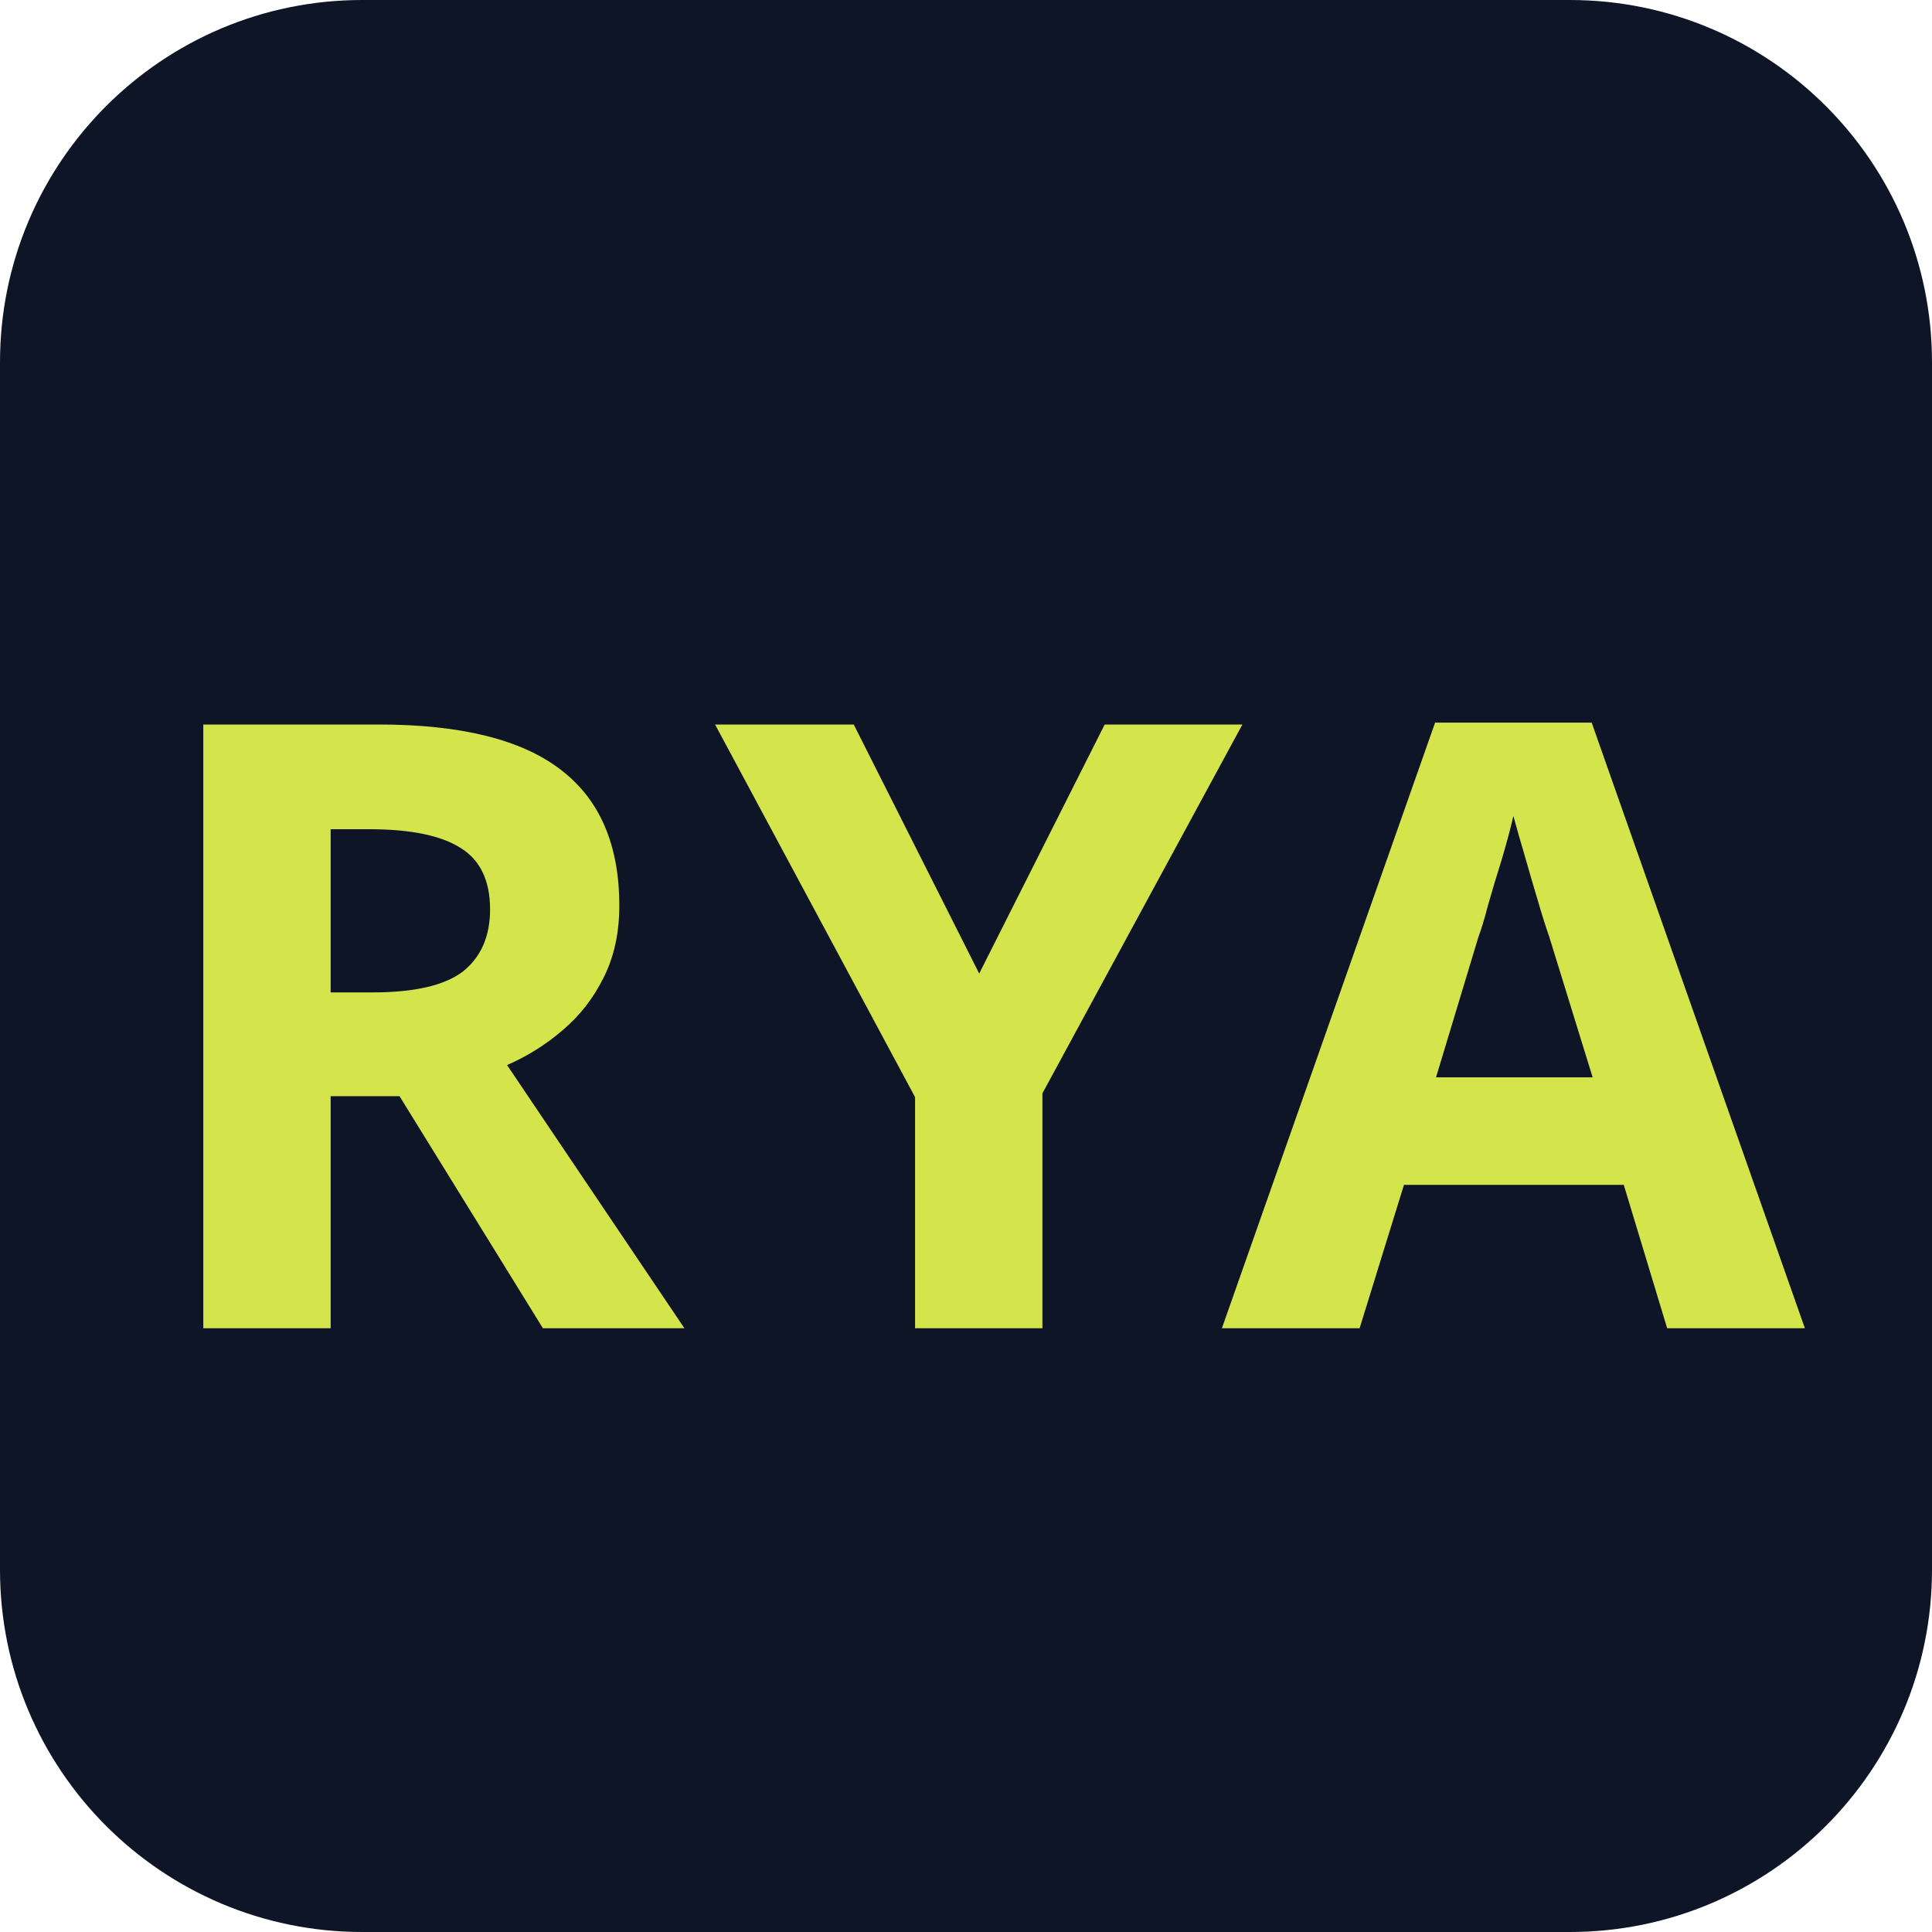
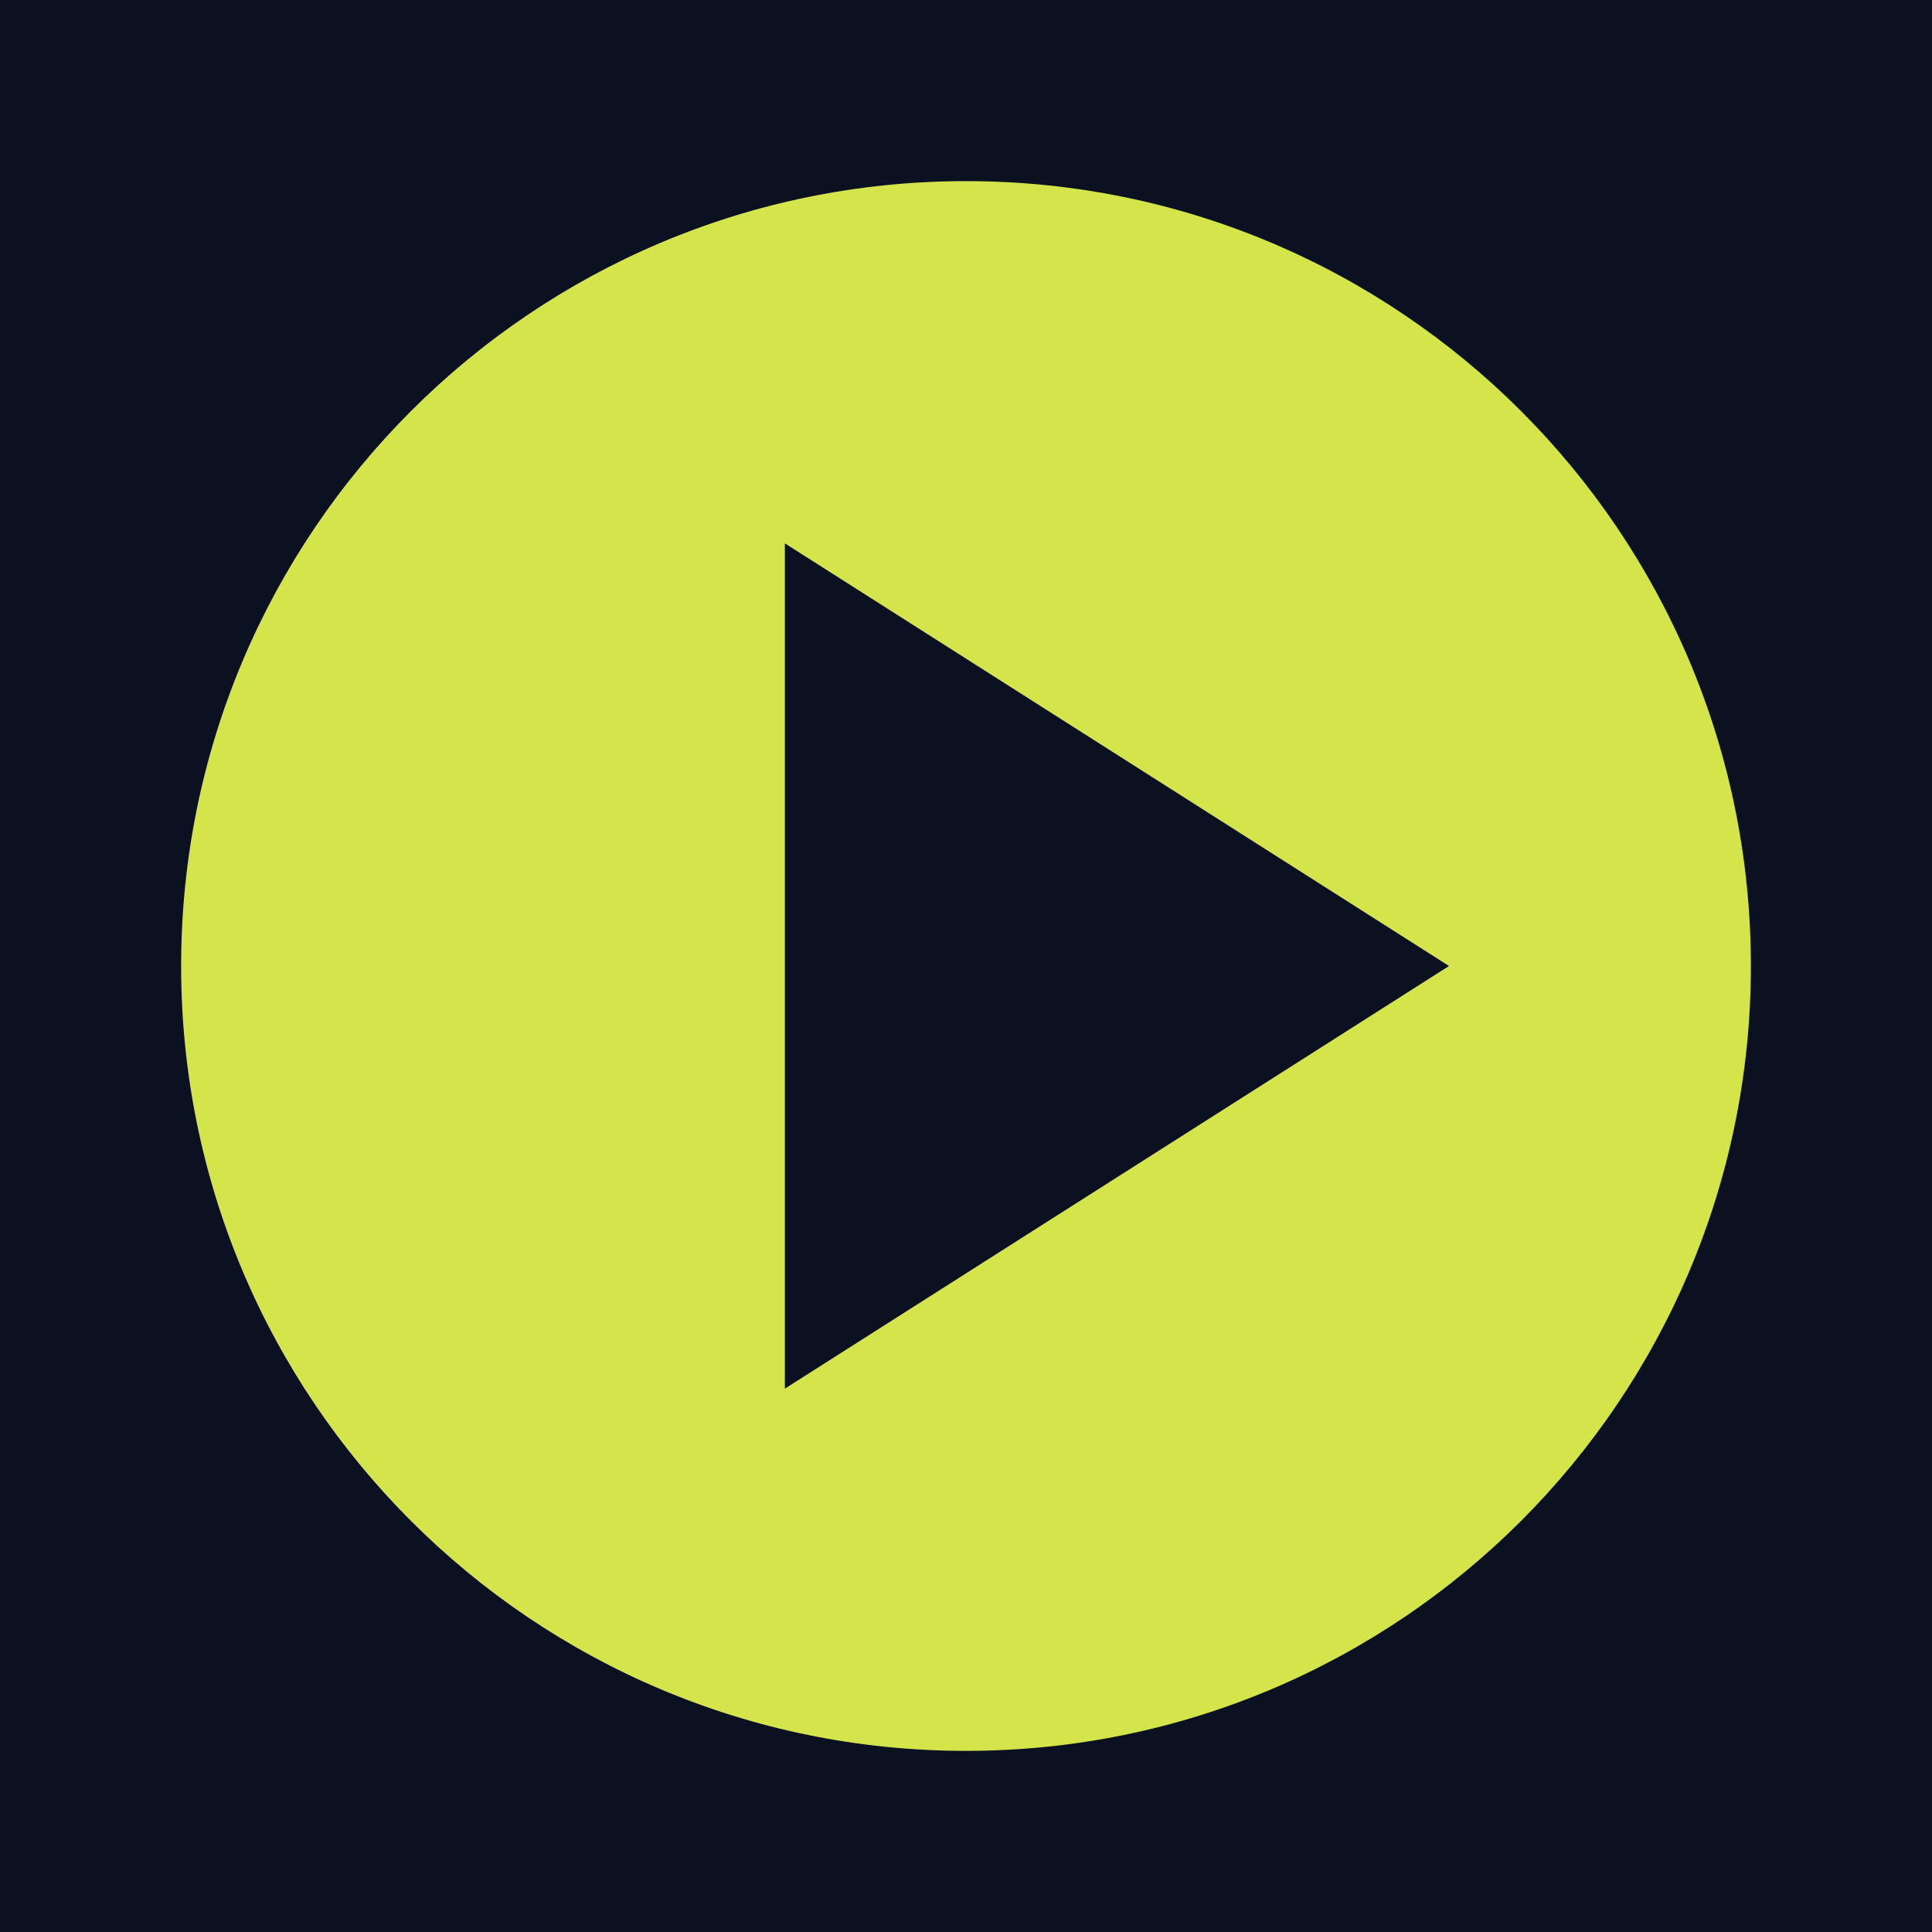
<svg xmlns="http://www.w3.org/2000/svg" viewBox="0 0 32 32">
-   <rect width="32" height="32" rx="6" fill="#0D1526" />
-   <text x="16" y="22" text-anchor="middle" font-family="system-ui,sans-serif" font-weight="900" font-size="14" fill="#D4E44B" letter-spacing="0.5">RYA</text>
+   <rect width="32" height="32" fill="#0B1120" />
+   <circle cx="16" cy="16" r="13" fill="#D4E44B" />
+   <polygon points="13,9 13,23 24,16" fill="#0B1120" />
</svg>
